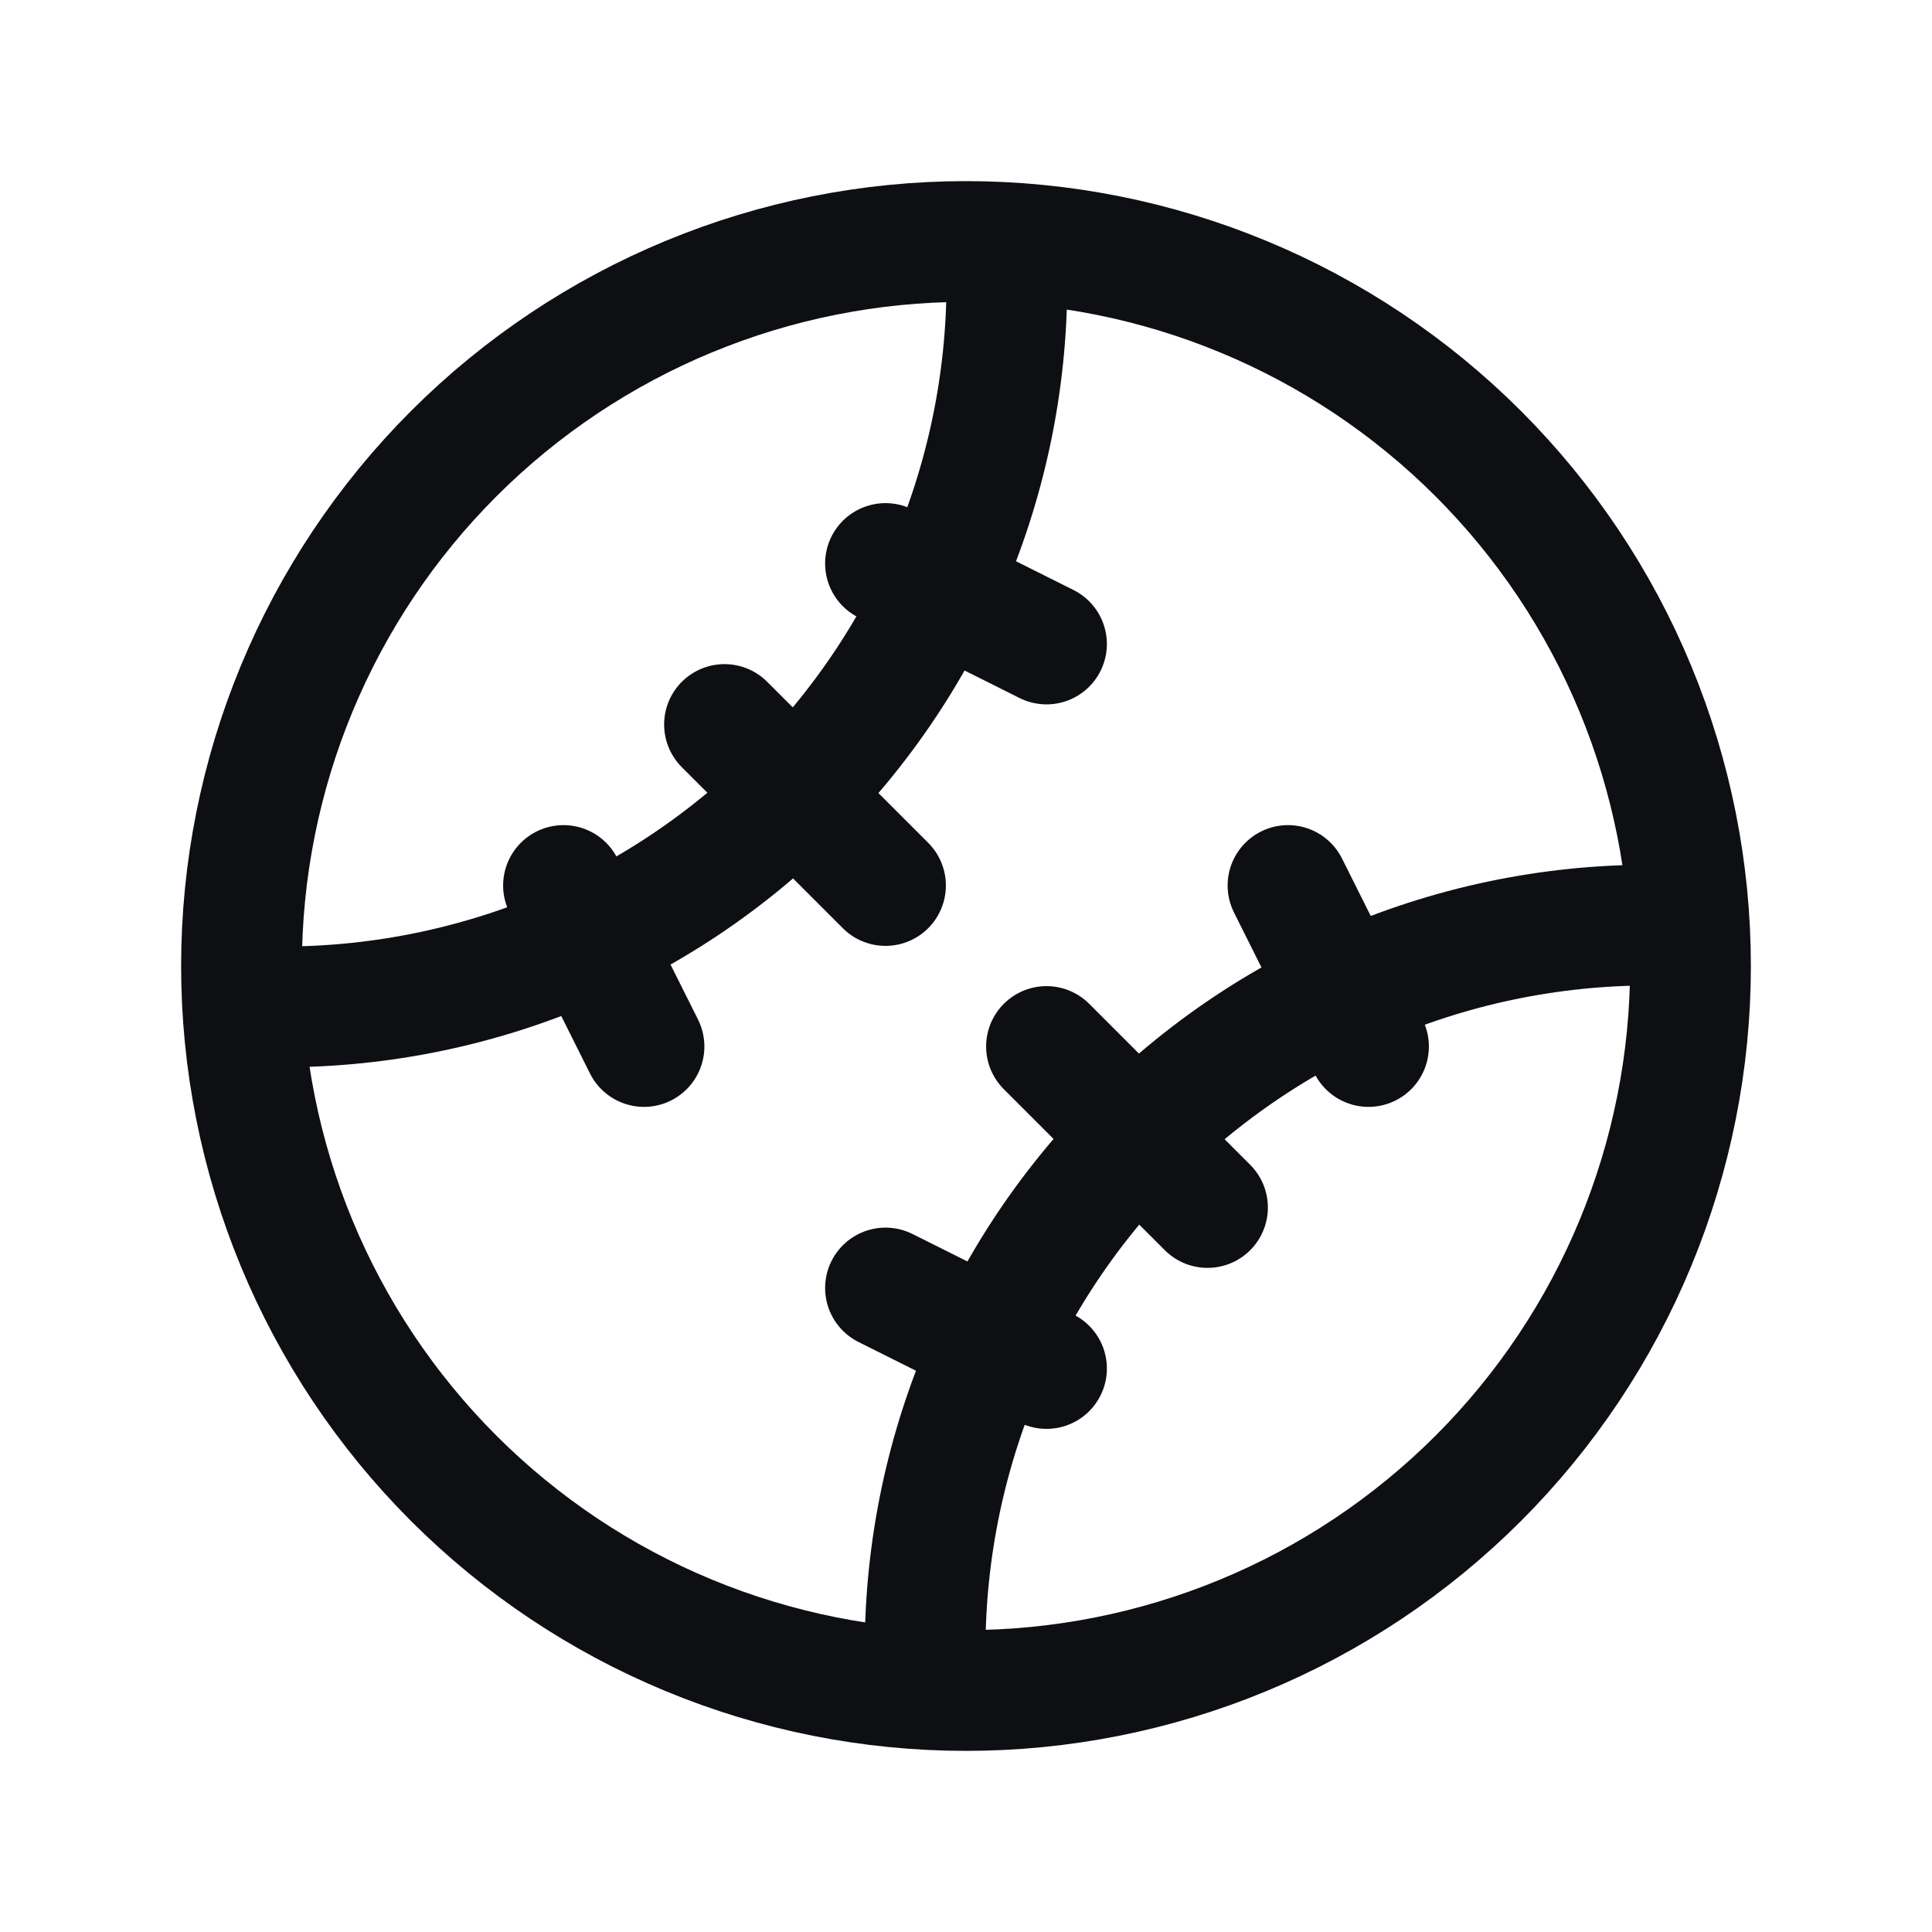
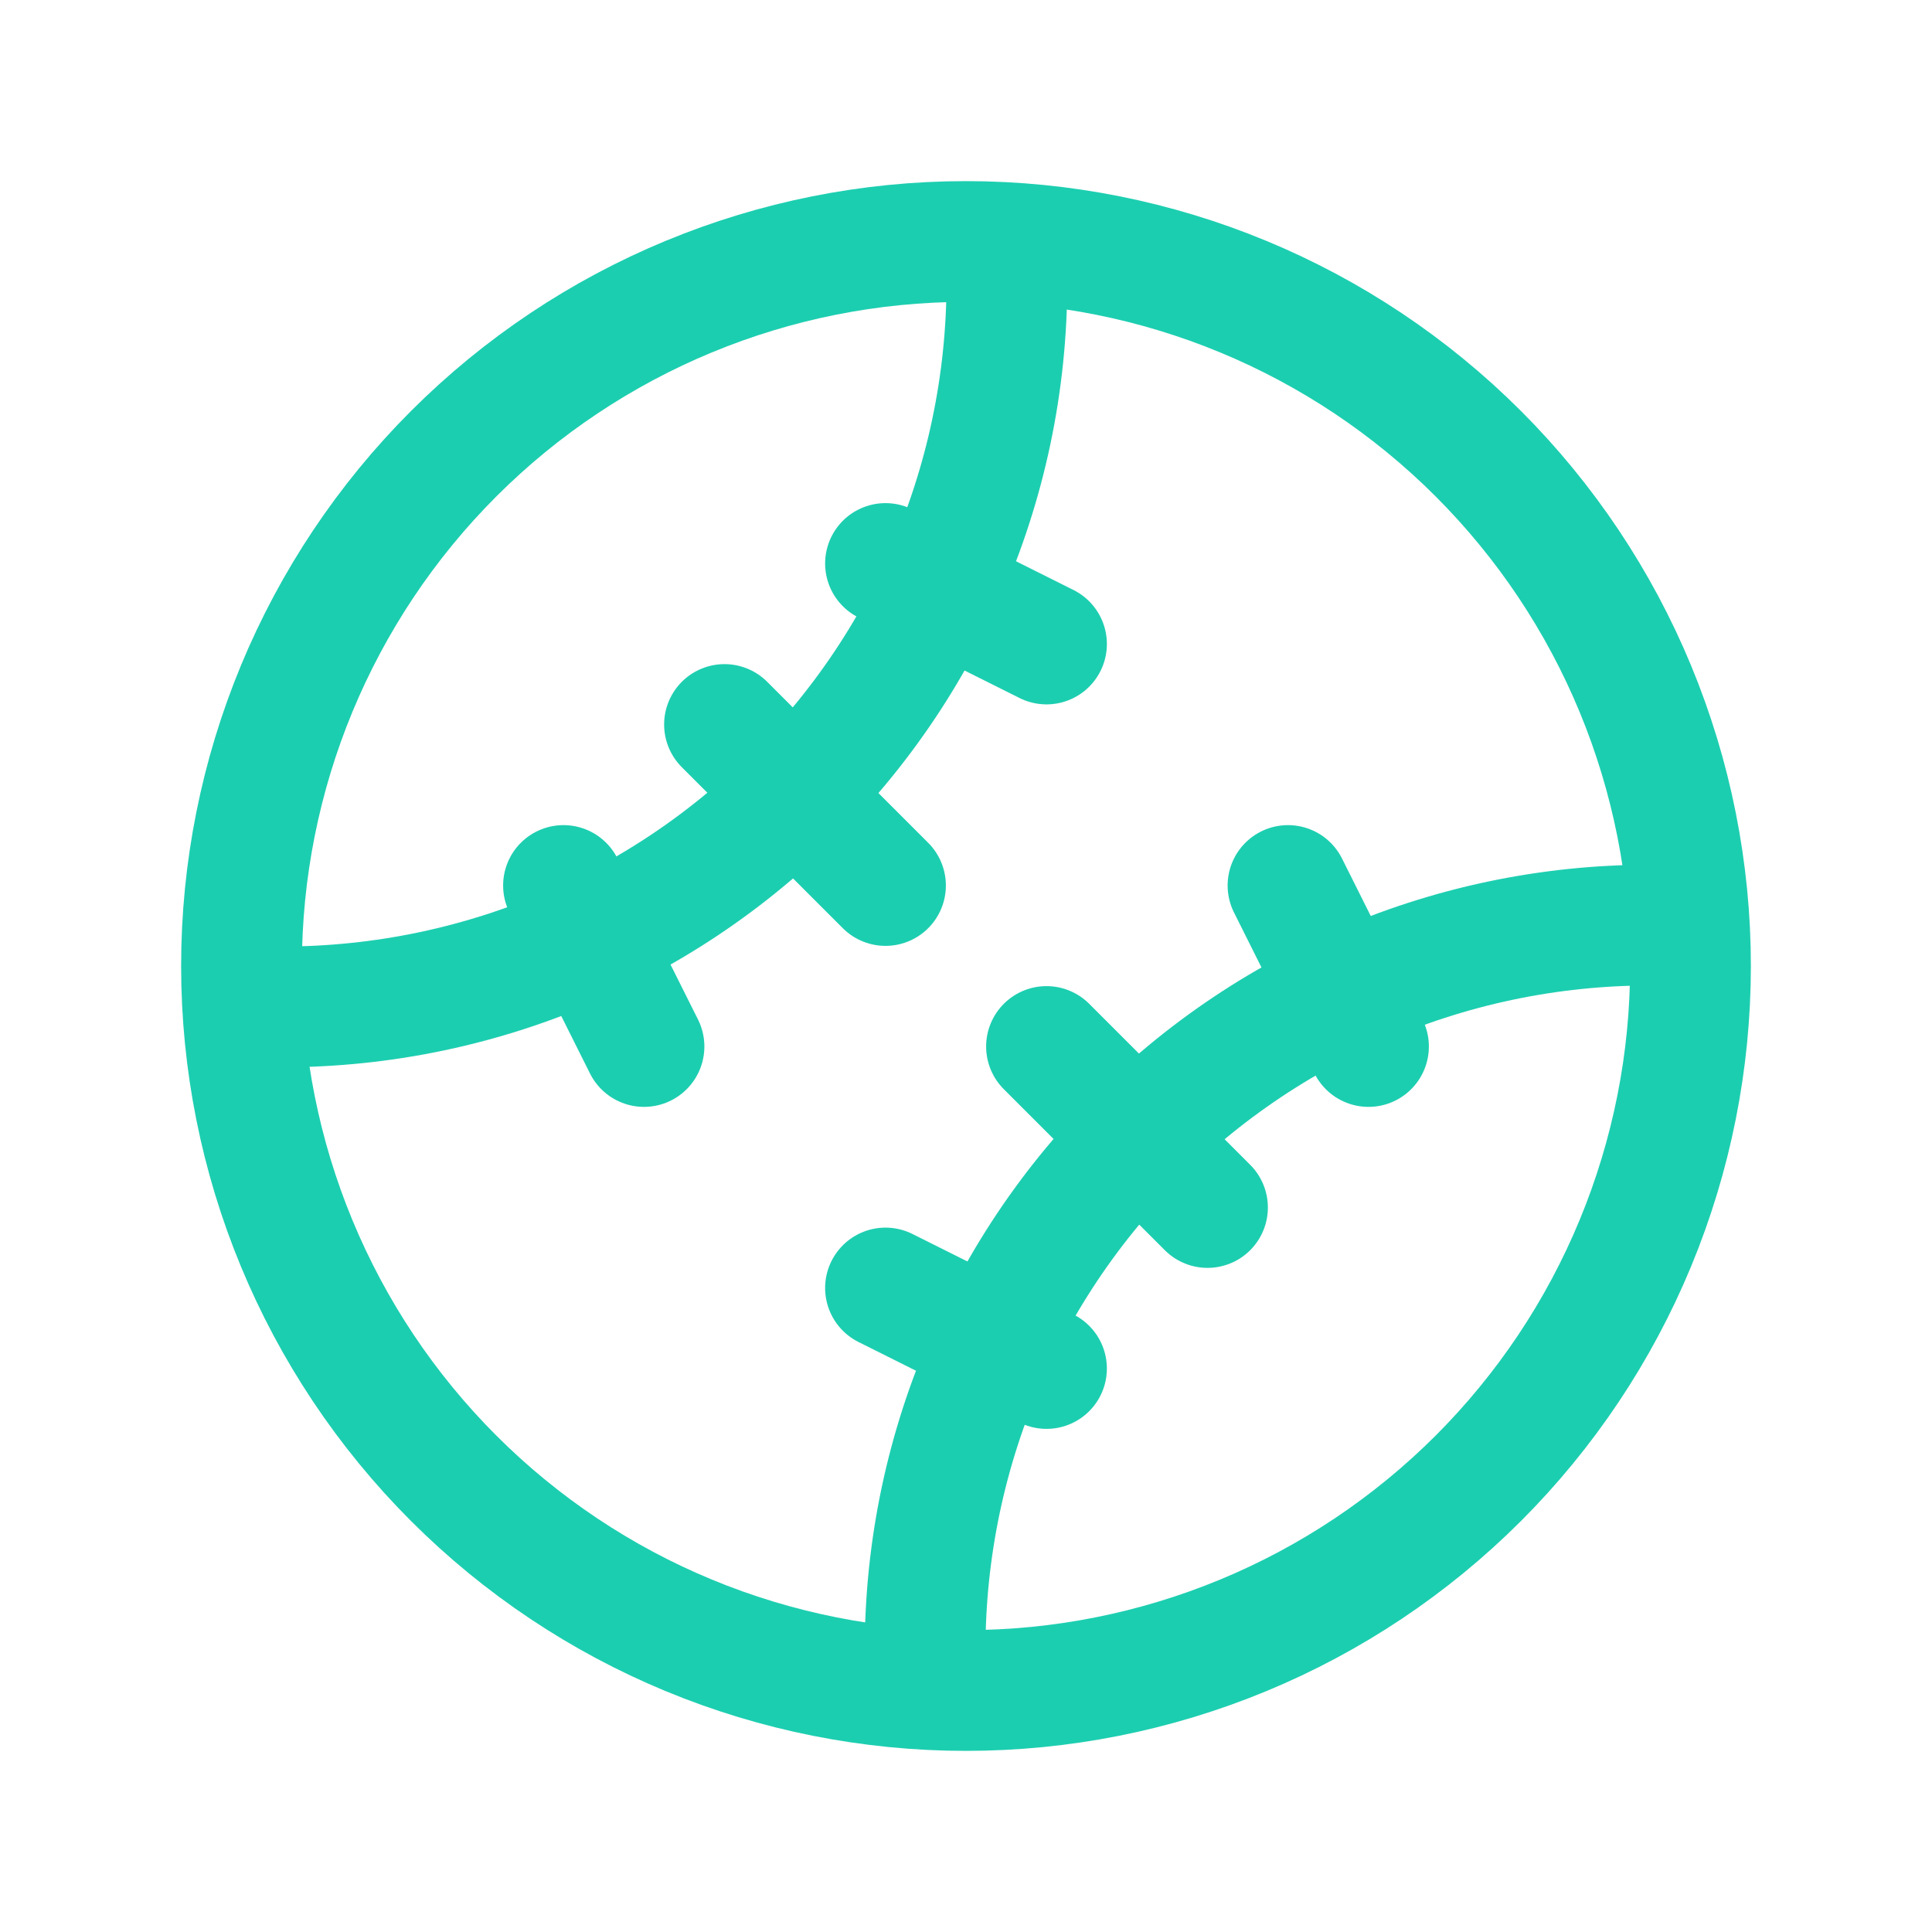
<svg xmlns="http://www.w3.org/2000/svg" width="24" height="24" viewBox="0 0 24 24" fill="none">
-   <path d="M5.636 18.364C6.472 19.2 7.464 19.863 8.556 20.315C9.648 20.767 10.818 21 12 21C13.182 21 14.352 20.767 15.444 20.315C16.536 19.863 17.528 19.2 18.364 18.364C19.2 17.528 19.863 16.536 20.315 15.444C20.767 14.352 21 13.182 21 12C21 10.818 20.767 9.648 20.315 8.556C19.863 7.464 19.2 6.472 18.364 5.636C16.676 3.948 14.387 3 12 3C9.613 3 7.324 3.948 5.636 5.636C3.948 7.324 3 9.613 3 12C3 14.387 3.948 16.676 5.636 18.364Z" stroke="#0E0F12" stroke-width="1.5" stroke-linecap="round" stroke-linejoin="round" />
-   <path d="M12.495 3.02C12.563 4.282 12.365 5.544 11.913 6.725C11.461 7.906 10.766 8.978 9.872 9.872C8.978 10.766 7.906 11.461 6.725 11.913C5.544 12.365 4.282 12.563 3.02 12.495" stroke="#0E0F12" stroke-width="1.5" stroke-linecap="round" stroke-linejoin="round" />
-   <path d="M20.98 11.505C19.718 11.437 18.456 11.635 17.275 12.087C16.094 12.539 15.022 13.234 14.128 14.128C13.234 15.022 12.539 16.094 12.087 17.275C11.635 18.456 11.437 19.718 11.505 20.98" stroke="#0E0F12" stroke-width="1.5" stroke-linecap="round" stroke-linejoin="round" />
-   <path d="M9 9L11 11" stroke="#0E0F12" stroke-width="1.5" stroke-linecap="round" stroke-linejoin="round" />
-   <path d="M13 13L15 15" stroke="#0E0F12" stroke-width="1.5" stroke-linecap="round" stroke-linejoin="round" />
-   <path d="M11 7L13 8" stroke="#0E0F12" stroke-width="1.5" stroke-linecap="round" stroke-linejoin="round" />
-   <path d="M7 11L8 13" stroke="#0E0F12" stroke-width="1.5" stroke-linecap="round" stroke-linejoin="round" />
-   <path d="M16 11L17 13" stroke="#0E0F12" stroke-width="1.5" stroke-linecap="round" stroke-linejoin="round" />
-   <path d="M11 16L13 17" stroke="#0E0F12" stroke-width="1.5" stroke-linecap="round" stroke-linejoin="round" />
+   <path d="M5.636 18.364C6.472 19.2 7.464 19.863 8.556 20.315C9.648 20.767 10.818 21 12 21C13.182 21 14.352 20.767 15.444 20.315C16.536 19.863 17.528 19.2 18.364 18.364C19.2 17.528 19.863 16.536 20.315 15.444C20.767 14.352 21 13.182 21 12C21 10.818 20.767 9.648 20.315 8.556C19.863 7.464 19.2 6.472 18.364 5.636C16.676 3.948 14.387 3 12 3C9.613 3 7.324 3.948 5.636 5.636C3.948 7.324 3 9.613 3 12C3 14.387 3.948 16.676 5.636 18.364Z" stroke="#1CCEB0" stroke-width="1.5" stroke-linecap="round" stroke-linejoin="round" />
+   <path d="M12.495 3.02C12.563 4.282 12.365 5.544 11.913 6.725C11.461 7.906 10.766 8.978 9.872 9.872C8.978 10.766 7.906 11.461 6.725 11.913C5.544 12.365 4.282 12.563 3.02 12.495" stroke="#1CCEB0" stroke-width="1.5" stroke-linecap="round" stroke-linejoin="round" />
+   <path d="M20.98 11.505C19.718 11.437 18.456 11.635 17.275 12.087C16.094 12.539 15.022 13.234 14.128 14.128C13.234 15.022 12.539 16.094 12.087 17.275C11.635 18.456 11.437 19.718 11.505 20.98" stroke="#1CCEB0" stroke-width="1.5" stroke-linecap="round" stroke-linejoin="round" />
+   <path d="M9 9L11 11" stroke="#1CCEB0" stroke-width="1.5" stroke-linecap="round" stroke-linejoin="round" />
+   <path d="M13 13L15 15" stroke="#1CCEB0" stroke-width="1.5" stroke-linecap="round" stroke-linejoin="round" />
+   <path d="M11 7L13 8" stroke="#1CCEB0" stroke-width="1.5" stroke-linecap="round" stroke-linejoin="round" />
+   <path d="M7 11L8 13" stroke="#1CCEB0" stroke-width="1.5" stroke-linecap="round" stroke-linejoin="round" />
+   <path d="M16 11L17 13" stroke="#1CCEB0" stroke-width="1.5" stroke-linecap="round" stroke-linejoin="round" />
+   <path d="M11 16L13 17" stroke="#1CCEB0" stroke-width="1.5" stroke-linecap="round" stroke-linejoin="round" />
</svg>
